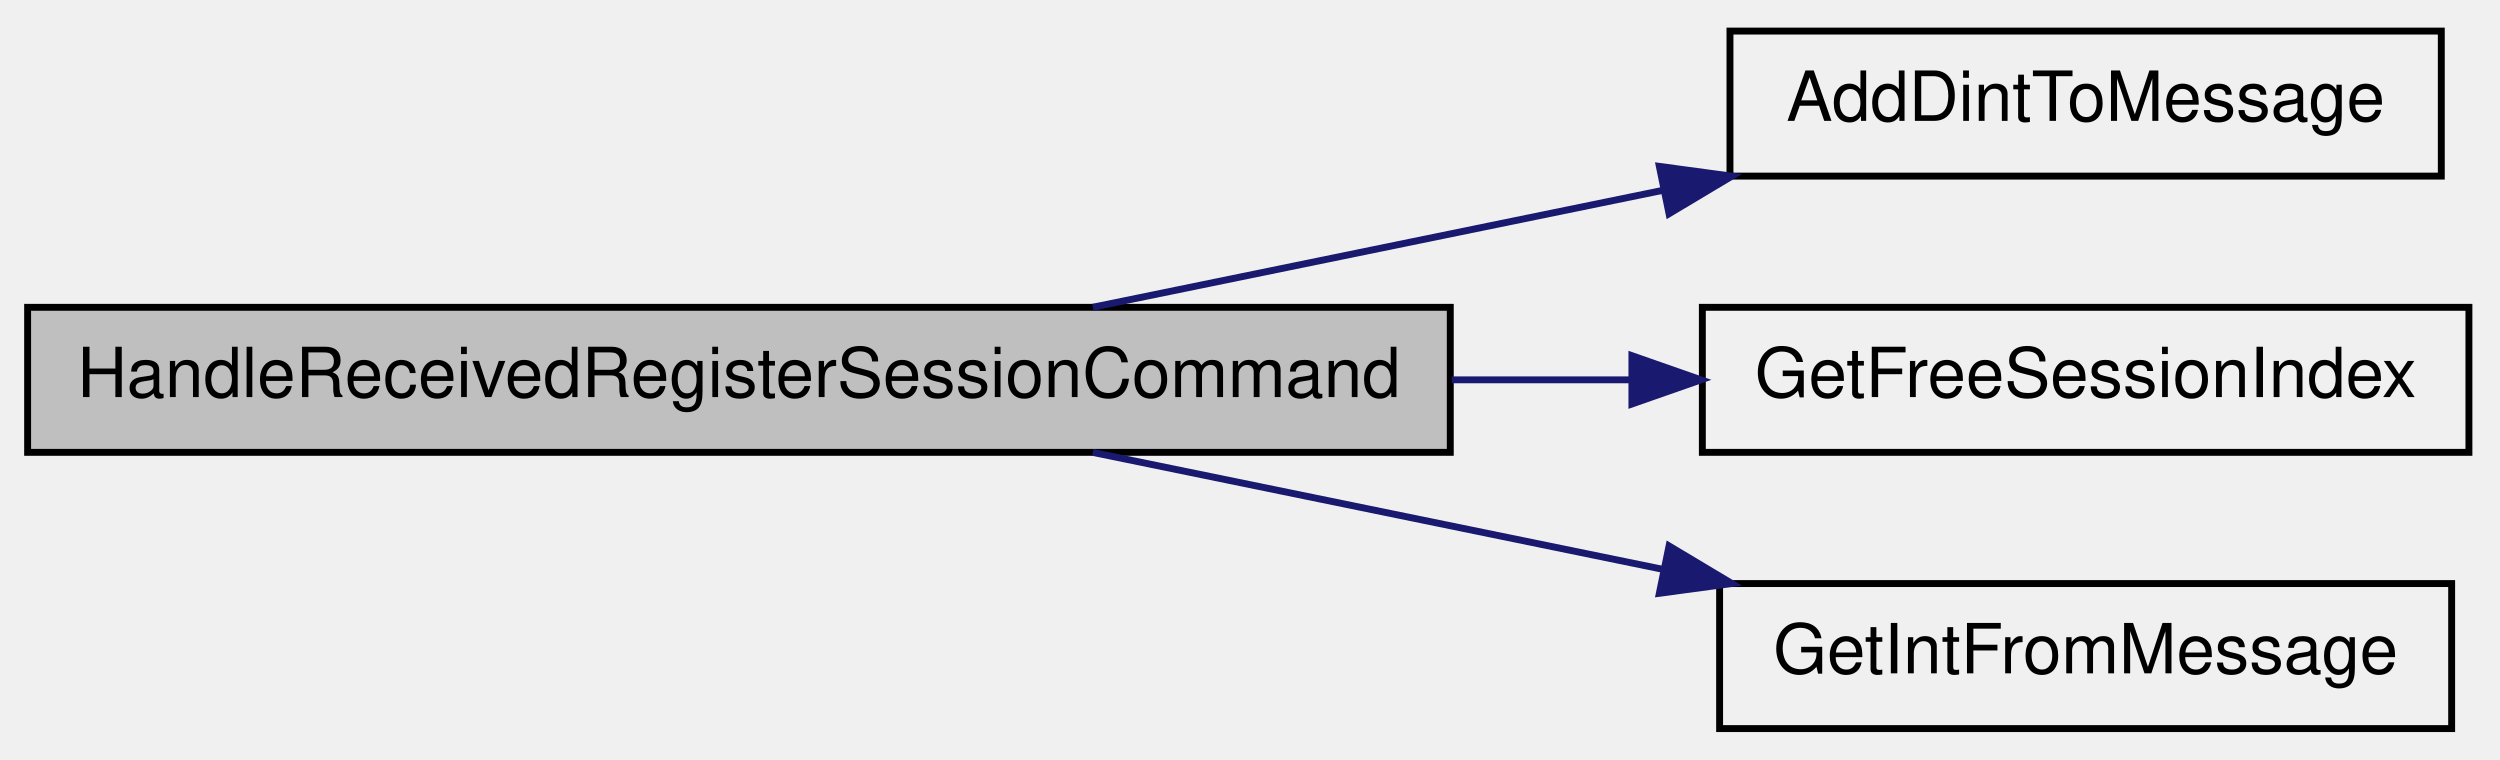
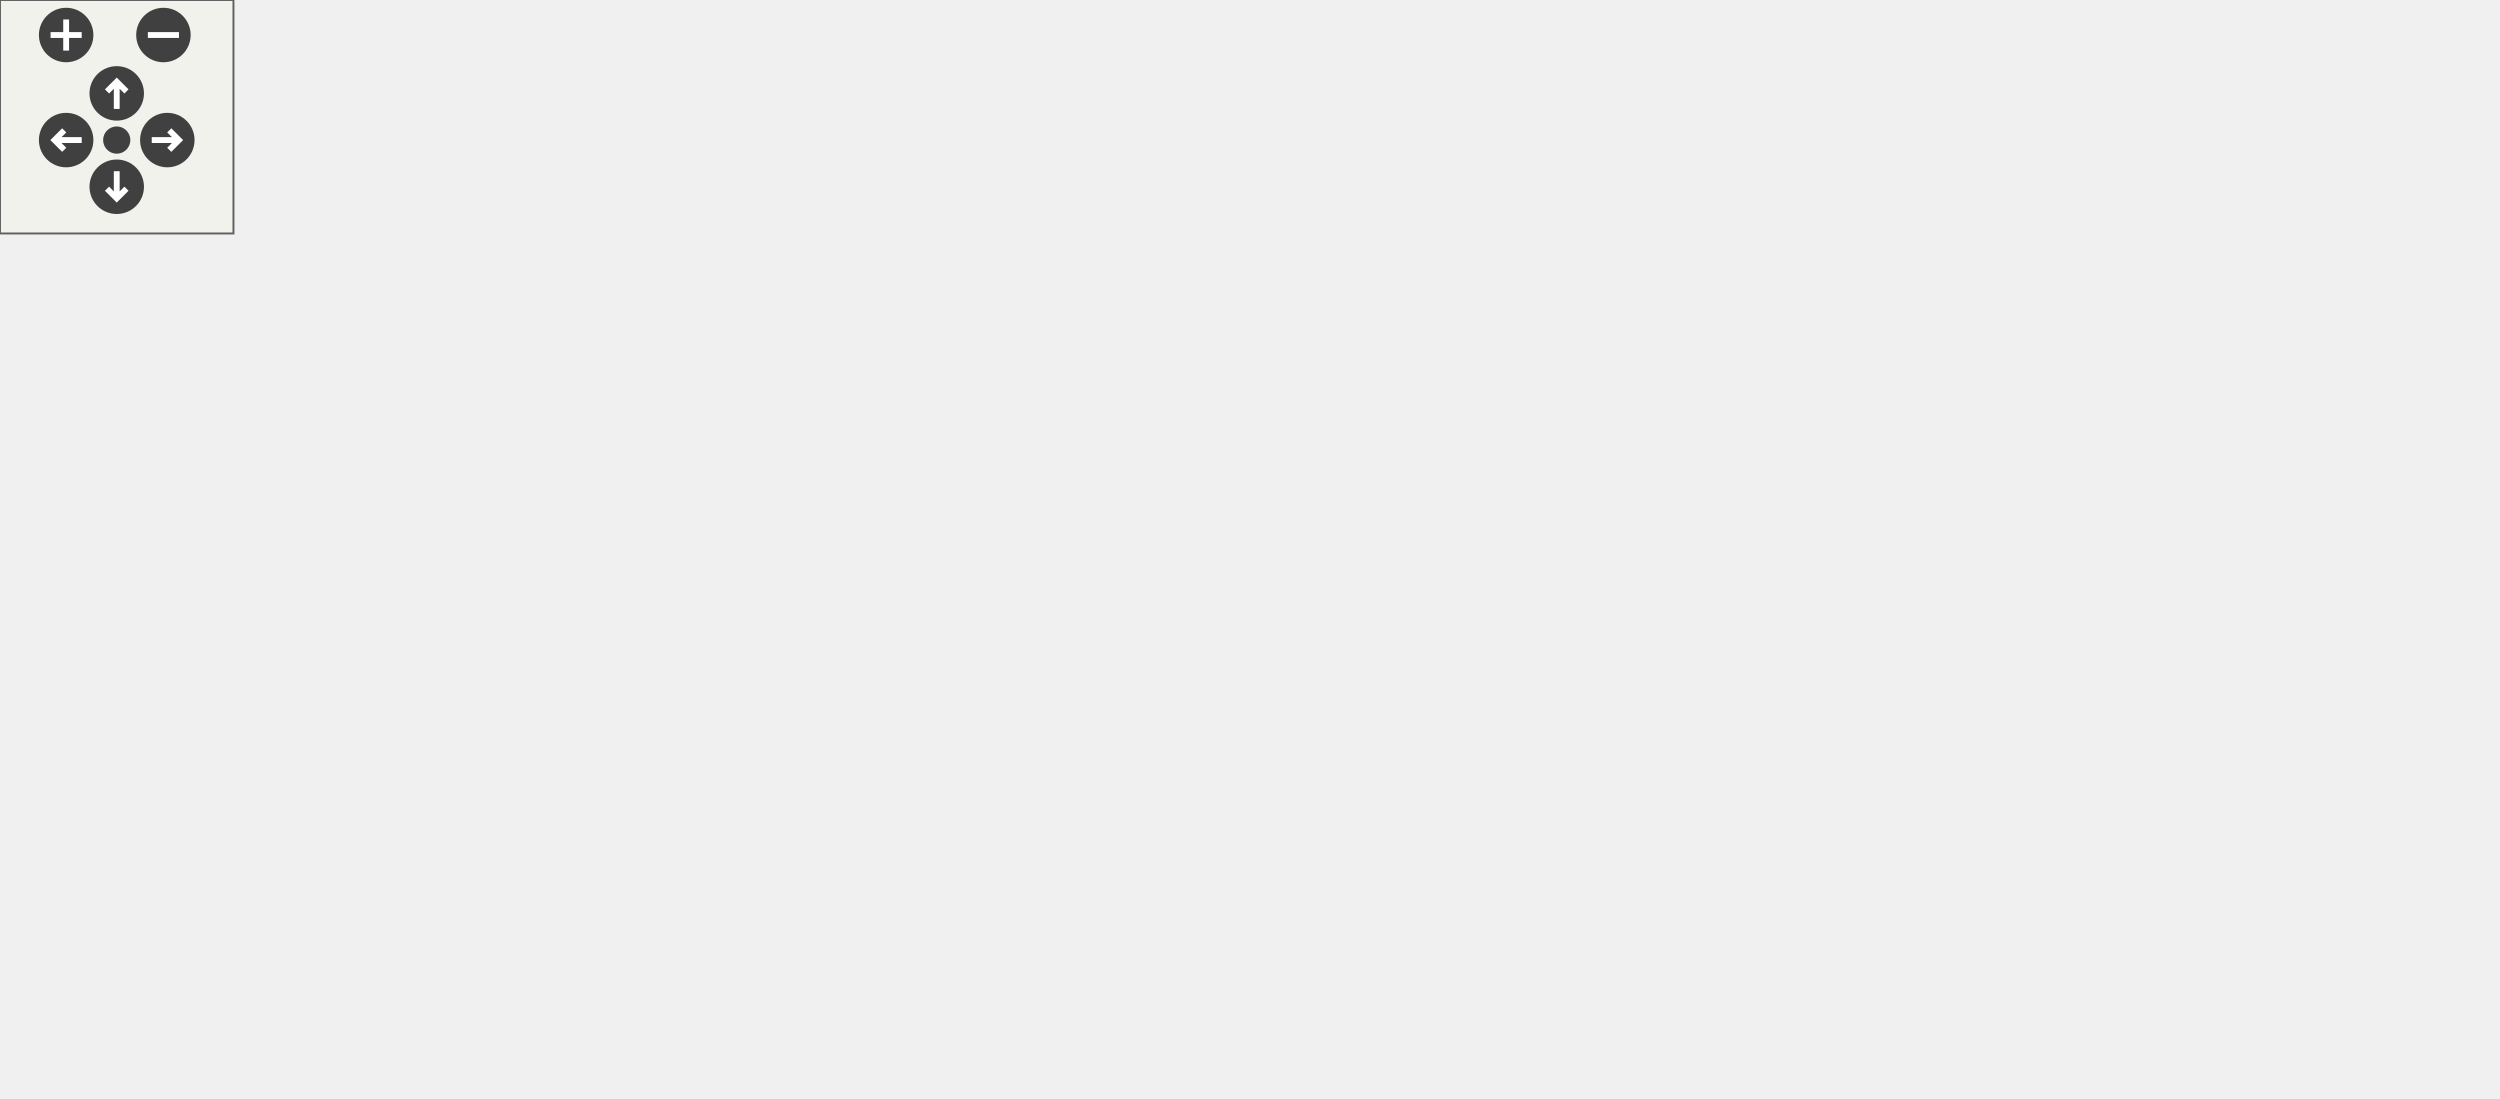
- <svg xmlns="http://www.w3.org/2000/svg" xmlns:xlink="http://www.w3.org/1999/xlink" width="362pt" height="110pt" viewBox="0.00 0.00 362.00 110.00">
-   <g id="graph1" class="graph" transform="scale(1 1) rotate(0) translate(4 106)">
-     <g id="node1" class="node">
-       <polygon fill="#bfbfbf" stroke="black" points="0,-40.5 0,-61.5 206,-61.5 206,-40.5 0,-40.5" />
-       <text text-anchor="middle" x="103" y="-48.5" font-family="Helvetica,sans-Serif" font-size="10.00">HandleReceivedRegisterSessionCommand</text>
+ <svg xmlns="http://www.w3.org/2000/svg" xmlns:xlink="http://www.w3.org/1999/xlink" id="main" version="1.1" xml:space="preserve">
+   <defs>
+     <circle id="rim" cx="0" cy="0" r="7" />
+     <circle id="rim2" cx="0" cy="0" r="3.5" />
+     <g id="zoomPlus">
+       <use xlink:href="#rim" fill="#404040">
+         <set attributeName="fill" to="#808080" begin="zoomplus.mouseover" end="zoomplus.mouseout" />
+       </use>
+       <path d="M-4,0h8M0,-4v8" fill="none" stroke="white" stroke-width="1.5" pointer-events="none" />
    </g>
-     <g id="node3" class="node">
-       <a xlink:href="../../d4/d91/group__ENCAP.html#gaafc3c9e3ff582c9b7e438ae2b1fdf822" target="_top" xlink:title="Converts UINT32 data from host to little endian and writes it to buffer.">
-         <polygon fill="none" stroke="black" points="246.5,-80.5 246.5,-101.5 349.5,-101.5 349.5,-80.5 246.5,-80.5" />
-         <text text-anchor="middle" x="298" y="-88.5" font-family="Helvetica,sans-Serif" font-size="10.00">AddDintToMessage</text>
-       </a>
+     <g id="zoomMin">
+       <use xlink:href="#rim" fill="#404040">
+         <set attributeName="fill" to="#808080" begin="zoomminus.mouseover" end="zoomminus.mouseout" />
+       </use>
+       <path d="M-4,0h8" fill="none" stroke="white" stroke-width="1.5" pointer-events="none" />
    </g>
-     <g id="edge2" class="edge">
-       <path fill="none" stroke="midnightblue" d="M154.234,-61.51C179.549,-66.702 210.281,-73.006 236.823,-78.451" />
-       <polygon fill="midnightblue" stroke="midnightblue" points="236.271,-81.91 246.77,-80.491 237.677,-75.053 236.271,-81.91" />
+     <g id="dirArrow">
+       <path fill="none" stroke="white" stroke-width="1.5" d="M0,-3.0v7 M-2.5,-0.5L0,-3.0L2.5,-0.5" />
    </g>
-     <g id="node5" class="node">
-       <a xlink:href="../../d2/dbd/encap_8c.html#ad674cdd0452f59d824a0bebbf678cb6d" target="_top" xlink:title="search for available sessions an return index.">
-         <polygon fill="none" stroke="black" points="242.5,-40.5 242.5,-61.5 353.5,-61.5 353.5,-40.5 242.5,-40.5" />
-         <text text-anchor="middle" x="298" y="-48.5" font-family="Helvetica,sans-Serif" font-size="10.00">GetFreeSessionIndex</text>
-       </a>
+     <g id="resetDef">
+       <use xlink:href="#rim2" fill="#404040">
+         <set attributeName="fill" to="#808080" begin="reset.mouseover" end="reset.mouseout" />
+       </use>
    </g>
-     <g id="edge4" class="edge">
-       <path fill="none" stroke="midnightblue" d="M206.21,-51C215.043,-51 223.813,-51 232.229,-51" />
-       <polygon fill="midnightblue" stroke="midnightblue" points="232.3,-54.5 242.3,-51 232.3,-47.5 232.3,-54.5" />
+   </defs>
+   <svg id="graph" class="graph">
+     <g id="viewport">
+       <g id="node1" class="node">
+         <polygon fill="#bfbfbf" stroke="black" points="0,-100.5 0,-121.5 206,-121.5 206,-100.5 0,-100.5" />
+         <text text-anchor="middle" x="103" y="-108.5" font-family="Helvetica,sans-Serif" font-size="10.00">HandleReceivedRegisterSessionCommand</text>
+       </g>
+       <g id="node3" class="node">
+         <a xlink:href="../../d4/d91/group__ENCAP.html#gaafc3c9e3ff582c9b7e438ae2b1fdf822" target="_top" xlink:title="Converts UINT32 data from host to little endian and writes it to buffer.">
+           <polygon fill="none" stroke="black" points="288.5,-200.5 288.5,-221.5 391.5,-221.5 391.5,-200.5 288.5,-200.5" />
+           <text text-anchor="middle" x="340" y="-208.5" font-family="Helvetica,sans-Serif" font-size="10.00">AddDintToMessage</text>
+         </a>
+       </g>
+       <g id="edge2" class="edge">
+         <path fill="none" stroke="midnightblue" d="M117.63,-121.562C142.134,-138.744 193.564,-172.67 242,-191 253.419,-195.321 265.958,-198.778 278.141,-201.518" />
+         <polygon fill="midnightblue" stroke="midnightblue" points="277.751,-205.013 288.258,-203.655 279.197,-198.164 277.751,-205.013" />
+       </g>
+       <g id="node5" class="node">
+         <a xlink:href="../../d2/dbd/encap_8c.html#ad674cdd0452f59d824a0bebbf678cb6d" target="_top" xlink:title="search for available sessions an return index.">
+           <polygon fill="none" stroke="black" points="284.5,-160.5 284.5,-181.5 395.5,-181.5 395.5,-160.5 284.5,-160.5" />
+           <text text-anchor="middle" x="340" y="-168.5" font-family="Helvetica,sans-Serif" font-size="10.00">GetFreeSessionIndex</text>
+         </a>
+       </g>
+       <g id="edge4" class="edge">
+         <path fill="none" stroke="midnightblue" d="M136.789,-121.533C164.813,-130.073 205.785,-142.109 242,-151 252.523,-153.584 263.738,-156.096 274.683,-158.418" />
+         <polygon fill="midnightblue" stroke="midnightblue" points="274.127,-161.877 284.631,-160.494 275.557,-155.025 274.127,-161.877" />
+       </g>
+       <g id="node7" class="node">
+         <a xlink:href="../../d4/d91/group__ENCAP.html#ga70322f970709ca9c9a1a1d474cfe2302" target="_top" xlink:title="Reads EIP_UINT16 from *buffer and converts little endian to host.">
+           <polygon fill="none" stroke="black" points="287,-120.5 287,-141.5 393,-141.5 393,-120.5 287,-120.5" />
+           <text text-anchor="middle" x="340" y="-128.5" font-family="Helvetica,sans-Serif" font-size="10.00">GetIntFromMessage</text>
+         </a>
+       </g>
+       <g id="edge6" class="edge">
+         <path fill="none" stroke="midnightblue" d="M206.262,-119.714C230.276,-121.741 255.139,-123.839 276.817,-125.668" />
+         <polygon fill="midnightblue" stroke="midnightblue" points="276.602,-129.162 286.861,-126.516 277.191,-122.187 276.602,-129.162" />
+       </g>
+       <g id="node9" class="node">
+         <a xlink:href="../../d4/df6/socket__timer_8c.html#a28bbdc758808db0e7f034aff98e5f6b3" target="_top" xlink:title="Get an empty Socket Timer entry.">
+           <polygon fill="none" stroke="black" points="242.5,-80.5 242.5,-101.5 437.5,-101.5 437.5,-80.5 242.5,-80.5" />
+           <text text-anchor="middle" x="340" y="-88.5" font-family="Helvetica,sans-Serif" font-size="10.00">SocketTimerArrayGetEmptySocketTimer</text>
+         </a>
+       </g>
+       <g id="edge8" class="edge">
+         <path fill="none" stroke="midnightblue" d="M206.262,-102.286C214.869,-101.56 223.585,-100.824 232.225,-100.095" />
+         <polygon fill="midnightblue" stroke="midnightblue" points="232.65,-103.572 242.32,-99.243 232.061,-96.596 232.65,-103.572" />
+       </g>
+       <g id="node13" class="node">
+         <a xlink:href="../../d4/df6/socket__timer_8c.html#a92cb7cb882fa94beed065d6af1b4d8b7" target="_top" xlink:title="Sets time stamp entry of the Socket Timer.">
+           <polygon fill="none" stroke="black" points="271.5,-40.5 271.5,-61.5 408.5,-61.5 408.5,-40.5 271.5,-40.5" />
+           <text text-anchor="middle" x="340" y="-48.5" font-family="Helvetica,sans-Serif" font-size="10.00">SocketTimerSetLastUpdate</text>
+         </a>
+       </g>
+       <g id="edge12" class="edge">
+         <path fill="none" stroke="midnightblue" d="M136.789,-100.467C164.813,-91.927 205.785,-79.891 242,-71 252.523,-68.416 263.738,-65.904 274.683,-63.582" />
+         <polygon fill="midnightblue" stroke="midnightblue" points="275.557,-66.975 284.631,-61.506 274.127,-60.123 275.557,-66.975" />
+       </g>
+       <g id="node15" class="node">
+         <a xlink:href="../../d4/df6/socket__timer_8c.html#a88d96d405101437cf645ee382e9d744b" target="_top" xlink:title="Sets socket of a Socket Timer.">
+           <polygon fill="none" stroke="black" points="281,-0.5 281,-21.5 399,-21.5 399,-0.5 281,-0.5" />
+           <text text-anchor="middle" x="340" y="-8.5" font-family="Helvetica,sans-Serif" font-size="10.00">SocketTimerSetSocket</text>
+         </a>
+       </g>
+       <g id="edge14" class="edge">
+         <path fill="none" stroke="midnightblue" d="M117.63,-100.438C142.134,-83.256 193.564,-49.33 242,-31 251.196,-27.52 261.119,-24.601 270.997,-22.165" />
+         <polygon fill="midnightblue" stroke="midnightblue" points="271.879,-25.553 280.831,-19.887 270.299,-18.734 271.879,-25.553" />
+       </g>
+       <g id="node11" class="node">
+         <a xlink:href="../../d4/df6/socket__timer_8c.html#abe7542fdec4d4e4893a8c712192529ca" target="_top" xlink:title="Get the Socket Timer entry with the spezified socket value.">
+           <polygon fill="none" stroke="black" points="474.5,-80.5 474.5,-101.5 641.5,-101.5 641.5,-80.5 474.5,-80.5" />
+           <text text-anchor="middle" x="558" y="-88.5" font-family="Helvetica,sans-Serif" font-size="10.00">SocketTimerArrayGetSocketTimer</text>
+         </a>
+       </g>
+       <g id="edge10" class="edge">
+         <path fill="none" stroke="midnightblue" d="M437.523,-91C446.323,-91 455.224,-91 463.993,-91" />
+         <polygon fill="midnightblue" stroke="midnightblue" points="464.212,-94.5 474.212,-91 464.212,-87.5 464.212,-94.5" />
+       </g>
    </g>
-     <g id="node7" class="node">
-       <a xlink:href="../../d4/d91/group__ENCAP.html#ga70322f970709ca9c9a1a1d474cfe2302" target="_top" xlink:title="Reads EIP_UINT16 from *buffer and converts little endian to host.">
-         <polygon fill="none" stroke="black" points="245,-0.5 245,-21.5 351,-21.5 351,-0.5 245,-0.5" />
-         <text text-anchor="middle" x="298" y="-8.5" font-family="Helvetica,sans-Serif" font-size="10.00">GetIntFromMessage</text>
-       </a>
+   </svg>
+   <g id="navigator" transform="translate(0 0)" fill="#404254">
+     <rect fill="#f2f5e9" fill-opacity="0.5" stroke="#606060" stroke-width=".5" x="0" y="0" width="60" height="60" />
+     <use id="zoomplus" xlink:href="#zoomPlus" x="17" y="9" />
+     <use id="zoomminus" xlink:href="#zoomMin" x="42" y="9" />
+     <use id="reset" xlink:href="#resetDef" x="30" y="36" />
+     <g id="arrowUp" xlink:href="#dirArrow" transform="translate(30 24)">
+       <use xlink:href="#rim" fill="#404040">
+         <set attributeName="fill" to="#808080" begin="arrowUp.mouseover" end="arrowUp.mouseout" />
+       </use>
+       <path fill="none" stroke="white" stroke-width="1.5" d="M0,-3.0v7 M-2.5,-0.5L0,-3.0L2.5,-0.5" />
    </g>
-     <g id="edge6" class="edge">
-       <path fill="none" stroke="midnightblue" d="M154.234,-40.49C179.549,-35.298 210.281,-28.994 236.823,-23.549" />
-       <polygon fill="midnightblue" stroke="midnightblue" points="237.677,-26.947 246.77,-21.509 236.271,-20.09 237.677,-26.947" />
+     <g id="arrowRight" xlink:href="#dirArrow" transform="rotate(90) translate(36 -43)">
+       <use xlink:href="#rim" fill="#404040">
+         <set attributeName="fill" to="#808080" begin="arrowRight.mouseover" end="arrowRight.mouseout" />
+       </use>
+       <path fill="none" stroke="white" stroke-width="1.5" d="M0,-3.0v7 M-2.5,-0.5L0,-3.0L2.5,-0.5" />
+     </g>
+     <g id="arrowDown" xlink:href="#dirArrow" transform="rotate(180) translate(-30 -48)">
+       <use xlink:href="#rim" fill="#404040">
+         <set attributeName="fill" to="#808080" begin="arrowDown.mouseover" end="arrowDown.mouseout" />
+       </use>
+       <path fill="none" stroke="white" stroke-width="1.5" d="M0,-3.0v7 M-2.5,-0.5L0,-3.0L2.5,-0.5" />
+     </g>
+     <g id="arrowLeft" xlink:href="#dirArrow" transform="rotate(270) translate(-36 17)">
+       <use xlink:href="#rim" fill="#404040">
+         <set attributeName="fill" to="#808080" begin="arrowLeft.mouseover" end="arrowLeft.mouseout" />
+       </use>
+       <path fill="none" stroke="white" stroke-width="1.5" d="M0,-3.0v7 M-2.5,-0.5L0,-3.0L2.5,-0.5" />
    </g>
  </g>
</svg>
